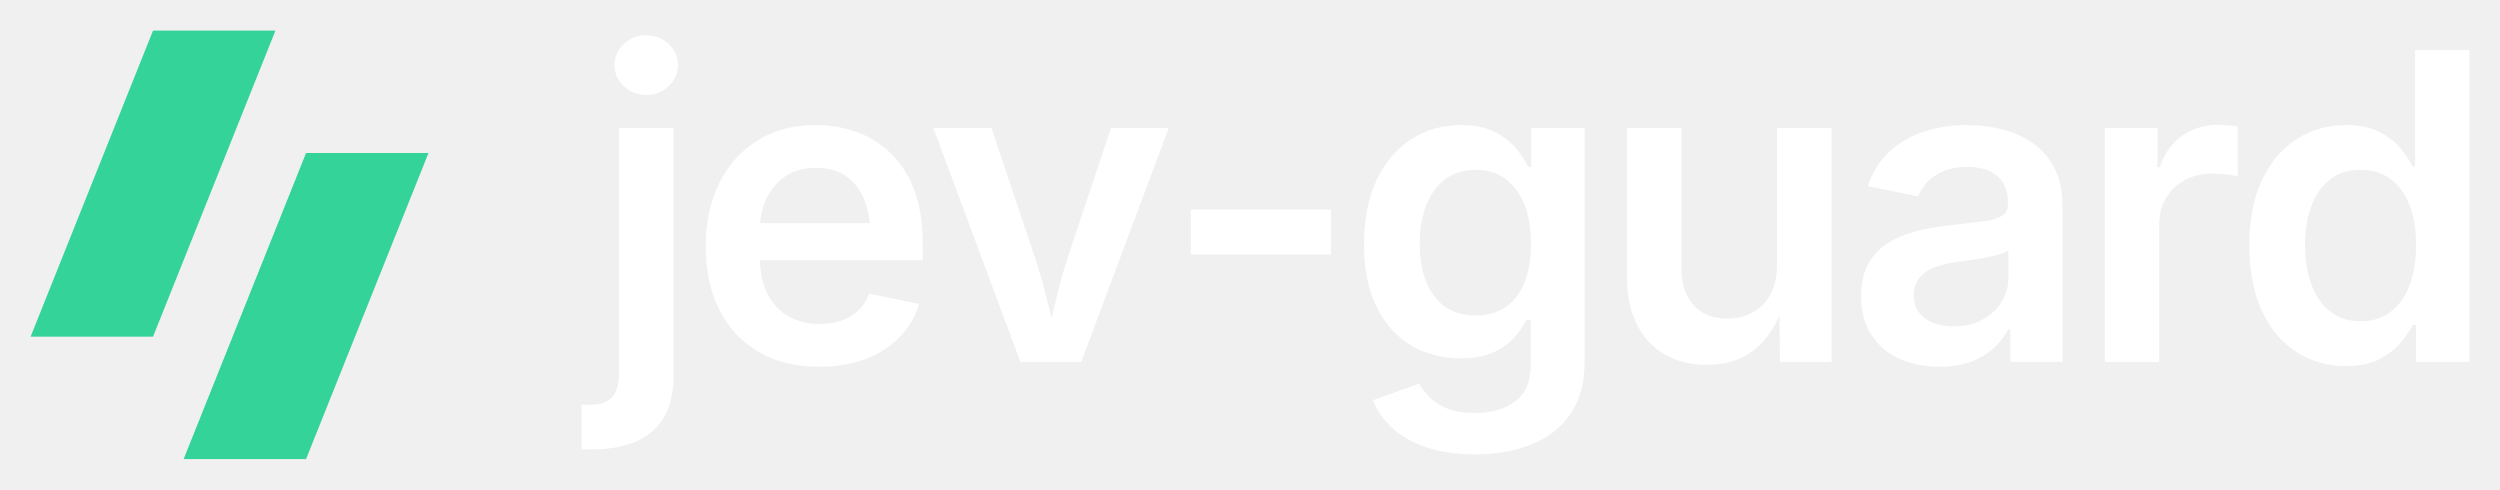
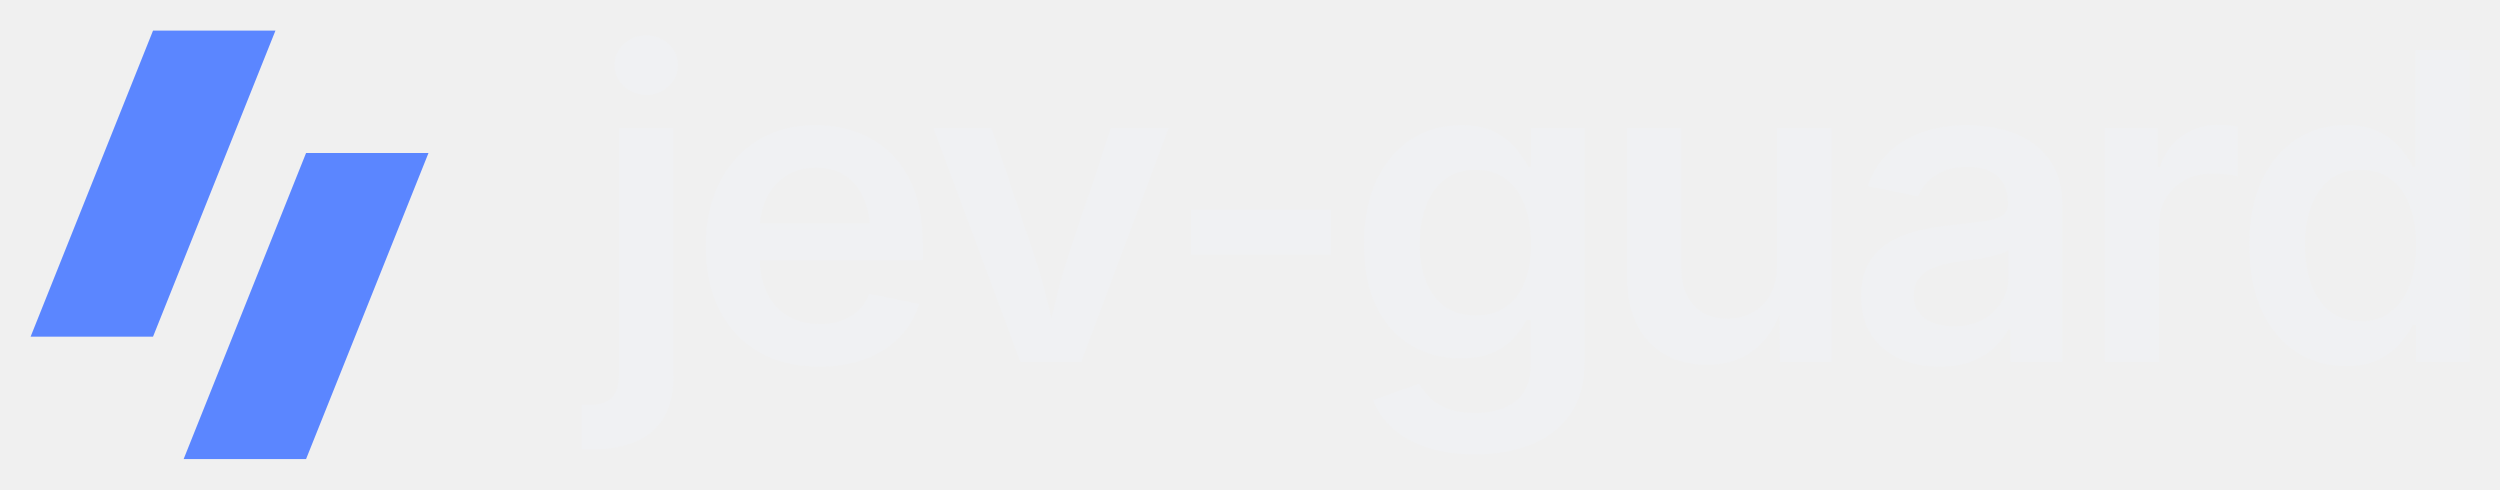
<svg xmlns="http://www.w3.org/2000/svg" viewBox="0 0 163.37 32.00" fill="none">
  <g transform="translate(2.00, 2.00)">
    <g transform="scale(1)">
-       <path d="M8 0H16L8 20H0L8 0Z" fill="#34d399" />
-       <path d="M18 8H26L18 28H10L18 8Z" fill="#34d399" />
+       <path d="M8 0H16L8 20H0L8 0Z" fill="#5b86ff" />
+       <path d="M18 8H26L18 28H10L18 8Z" fill="#5b86ff" />
    </g>
  </g>
-   <path d="M40.447 24.497L40.447 8.364L44.016 8.364L44.016 24.538Q44.016 26.192 43.394 27.259Q42.772 28.325 41.582 28.845Q40.393 29.364 38.725 29.364L38.725 29.364L38 29.364L38 26.452L38.52 26.452Q39.559 26.452 40.003 25.953Q40.447 25.454 40.447 24.497L40.447 24.497ZM42.225 6.204L42.225 6.204Q41.377 6.204 40.769 5.63Q40.16 5.056 40.16 4.263L40.16 4.263Q40.16 3.442 40.769 2.875Q41.377 2.308 42.225 2.308L42.225 2.308Q43.086 2.308 43.694 2.875Q44.303 3.442 44.303 4.249L44.303 4.249Q44.303 5.056 43.694 5.63Q43.086 6.204 42.225 6.204ZM53.543 23.964L53.543 23.964Q51.232 23.964 49.571 22.993Q47.91 22.023 47.015 20.259Q46.119 18.495 46.119 16.102L46.119 16.102Q46.119 13.737 47.001 11.96Q47.883 10.183 49.503 9.178Q51.123 8.173 53.31 8.173L53.31 8.173Q54.705 8.173 55.97 8.624Q57.234 9.075 58.212 10.019Q59.19 10.962 59.743 12.418Q60.297 13.874 60.297 15.884L60.297 15.884L60.297 17.005L47.801 17.005L47.801 14.585L58.533 14.585L56.865 15.296Q56.865 14.011 56.469 13.033Q56.072 12.056 55.286 11.509Q54.5 10.962 53.324 10.962L53.324 10.962Q52.148 10.962 51.328 11.516Q50.508 12.069 50.077 12.992Q49.647 13.915 49.647 15.05L49.647 15.05L49.647 16.718Q49.647 18.167 50.139 19.165Q50.631 20.163 51.52 20.669Q52.408 21.175 53.584 21.175L53.584 21.175Q54.363 21.175 54.999 20.949Q55.635 20.724 56.1 20.279Q56.565 19.835 56.797 19.192L56.797 19.192L60.065 19.862Q59.695 21.093 58.807 22.016Q57.918 22.939 56.585 23.451Q55.252 23.964 53.543 23.964ZM70.658 23.649L66.68 23.649L60.992 8.364L64.793 8.364L67.582 16.677Q68.074 18.14 68.43 19.616Q68.785 21.093 69.154 22.61L69.154 22.61L68.266 22.61Q68.648 21.093 68.997 19.616Q69.346 18.14 69.824 16.677L69.824 16.677L72.6 8.364L76.373 8.364L70.658 23.649ZM77.82 13.696L86.981 13.696L86.981 16.636L77.82 16.636L77.82 13.696ZM96.398 29.692L96.398 29.692Q94.566 29.692 93.206 29.227Q91.846 28.763 90.978 27.963Q90.109 27.163 89.727 26.151L89.727 26.151L92.734 25.071Q92.981 25.495 93.411 25.946Q93.842 26.398 94.56 26.691Q95.277 26.985 96.385 26.985L96.385 26.985Q98.039 26.985 99.037 26.213Q100.035 25.44 100.035 23.8L100.035 23.8L100.035 20.915L99.734 20.915Q99.475 21.462 98.969 22.043Q98.463 22.624 97.608 23.02Q96.754 23.417 95.428 23.417L95.428 23.417Q93.678 23.417 92.249 22.59Q90.82 21.763 89.98 20.108Q89.139 18.454 89.139 15.966L89.139 15.966Q89.139 13.45 89.986 11.714Q90.834 9.977 92.263 9.075Q93.691 8.173 95.455 8.173L95.455 8.173Q96.809 8.173 97.684 8.624Q98.559 9.075 99.078 9.711Q99.598 10.347 99.871 10.894L99.871 10.894L100.062 10.894L100.062 8.364L103.549 8.364L103.549 23.69Q103.549 25.727 102.619 27.061Q101.689 28.394 100.076 29.043Q98.463 29.692 96.398 29.692ZM96.426 20.614L96.426 20.614Q97.588 20.614 98.394 20.061Q99.201 19.507 99.625 18.454Q100.049 17.401 100.049 15.938L100.049 15.938Q100.049 14.489 99.632 13.402Q99.215 12.315 98.408 11.707Q97.602 11.099 96.426 11.099L96.426 11.099Q95.223 11.099 94.409 11.734Q93.596 12.37 93.186 13.457Q92.775 14.544 92.775 15.938L92.775 15.938Q92.775 17.347 93.192 18.399Q93.609 19.452 94.423 20.033Q95.236 20.614 96.426 20.614ZM111.559 23.841L111.559 23.841Q109.986 23.841 108.804 23.171Q107.621 22.501 106.972 21.209Q106.322 19.917 106.322 18.085L106.322 18.085L106.322 8.364L109.877 8.364L109.877 17.538Q109.877 19.069 110.677 19.944Q111.477 20.819 112.871 20.819L112.871 20.819Q113.814 20.819 114.553 20.409Q115.291 19.999 115.708 19.206Q116.125 18.413 116.125 17.319L116.125 17.319L116.125 8.364L119.693 8.364L119.693 23.649L116.316 23.649L116.275 19.876L116.549 19.876Q115.906 21.872 114.648 22.856Q113.391 23.841 111.559 23.841ZM126.732 23.964L126.732 23.964Q125.283 23.964 124.121 23.438Q122.959 22.911 122.289 21.886Q121.619 20.86 121.619 19.356L121.619 19.356Q121.619 18.058 122.105 17.21Q122.59 16.362 123.417 15.856Q124.244 15.351 125.283 15.091Q126.322 14.831 127.443 14.722L127.443 14.722Q128.769 14.571 129.603 14.462Q130.438 14.352 130.827 14.106Q131.217 13.86 131.217 13.341L131.217 13.341L131.217 13.273Q131.217 12.521 130.916 11.994Q130.615 11.468 130.02 11.188Q129.426 10.907 128.551 10.907L128.551 10.907Q127.662 10.907 127.013 11.181Q126.363 11.454 125.953 11.892Q125.543 12.329 125.352 12.835L125.352 12.835L122.057 12.165Q122.508 10.812 123.451 9.93Q124.394 9.048 125.7 8.61Q127.006 8.173 128.537 8.173L128.537 8.173Q129.617 8.173 130.718 8.426Q131.818 8.679 132.734 9.28Q133.65 9.882 134.211 10.894Q134.772 11.905 134.772 13.437L134.772 13.437L134.772 23.649L131.367 23.649L131.367 21.544L131.231 21.544Q130.889 22.186 130.294 22.74Q129.699 23.294 128.817 23.629Q127.936 23.964 126.732 23.964ZM127.648 21.325L127.648 21.325Q128.756 21.325 129.556 20.888Q130.356 20.45 130.8 19.732Q131.244 19.015 131.244 18.167L131.244 18.167L131.244 16.362Q131.066 16.499 130.649 16.622Q130.232 16.745 129.72 16.841Q129.207 16.936 128.708 17.005Q128.209 17.073 127.867 17.114L127.867 17.114Q127.074 17.224 126.432 17.47Q125.789 17.716 125.427 18.16Q125.064 18.605 125.064 19.315L125.064 19.315Q125.064 19.972 125.399 20.416Q125.734 20.86 126.315 21.093Q126.897 21.325 127.648 21.325ZM141.1 23.649L137.545 23.649L137.545 8.364L140.99 8.364L140.99 10.921L141.154 10.921Q141.565 9.595 142.59 8.877Q143.615 8.159 144.928 8.159L144.928 8.159Q145.228 8.159 145.598 8.187Q145.967 8.214 146.227 8.255L146.227 8.255L146.227 11.523Q146.008 11.454 145.516 11.399Q145.023 11.345 144.545 11.345L144.545 11.345Q143.56 11.345 142.774 11.769Q141.988 12.192 141.544 12.938Q141.1 13.683 141.1 14.653L141.1 14.653L141.1 23.649ZM153.293 23.923L153.293 23.923Q151.488 23.923 150.06 23Q148.631 22.077 147.81 20.314Q146.99 18.55 146.99 16.034L146.99 16.034Q146.99 13.491 147.831 11.734Q148.672 9.977 150.101 9.075Q151.529 8.173 153.279 8.173L153.279 8.173Q154.647 8.173 155.515 8.631Q156.383 9.089 156.895 9.718Q157.408 10.347 157.668 10.894L157.668 10.894L157.818 10.894L157.818 3.278L161.373 3.278L161.373 23.649L157.887 23.649L157.887 21.23L157.668 21.23Q157.394 21.776 156.868 22.405Q156.342 23.034 155.481 23.479Q154.619 23.923 153.293 23.923ZM154.264 20.997L154.264 20.997Q155.426 20.997 156.232 20.375Q157.039 19.753 157.463 18.632Q157.887 17.511 157.887 16.02L157.887 16.02Q157.887 14.53 157.47 13.43Q157.053 12.329 156.239 11.714Q155.426 11.099 154.264 11.099L154.264 11.099Q153.06 11.099 152.254 11.734Q151.447 12.37 151.037 13.484Q150.627 14.599 150.627 16.02L150.627 16.02Q150.627 17.442 151.037 18.57Q151.447 19.698 152.261 20.348Q153.074 20.997 154.264 20.997Z" fill="white" />
+   <path d="M40.447 24.497L40.447 8.364L44.016 8.364L44.016 24.538Q44.016 26.192 43.394 27.259Q42.772 28.325 41.582 28.845Q40.393 29.364 38.725 29.364L38.725 29.364L38 29.364L38 26.452L38.52 26.452Q39.559 26.452 40.003 25.953Q40.447 25.454 40.447 24.497L40.447 24.497ZM42.225 6.204L42.225 6.204Q41.377 6.204 40.769 5.63Q40.16 5.056 40.16 4.263L40.16 4.263Q40.16 3.442 40.769 2.875Q41.377 2.308 42.225 2.308L42.225 2.308Q43.086 2.308 43.694 2.875Q44.303 3.442 44.303 4.249L44.303 4.249Q44.303 5.056 43.694 5.63Q43.086 6.204 42.225 6.204ZM53.543 23.964L53.543 23.964Q51.232 23.964 49.571 22.993Q47.91 22.023 47.015 20.259Q46.119 18.495 46.119 16.102L46.119 16.102Q46.119 13.737 47.001 11.96Q47.883 10.183 49.503 9.178Q51.123 8.173 53.31 8.173L53.31 8.173Q54.705 8.173 55.97 8.624Q57.234 9.075 58.212 10.019Q59.19 10.962 59.743 12.418Q60.297 13.874 60.297 15.884L60.297 15.884L60.297 17.005L47.801 17.005L47.801 14.585L58.533 14.585L56.865 15.296Q56.865 14.011 56.469 13.033Q56.072 12.056 55.286 11.509Q54.5 10.962 53.324 10.962L53.324 10.962Q52.148 10.962 51.328 11.516Q50.508 12.069 50.077 12.992Q49.647 13.915 49.647 15.05L49.647 15.05L49.647 16.718Q49.647 18.167 50.139 19.165Q50.631 20.163 51.52 20.669Q52.408 21.175 53.584 21.175L53.584 21.175Q54.363 21.175 54.999 20.949Q55.635 20.724 56.1 20.279Q56.565 19.835 56.797 19.192L56.797 19.192L60.065 19.862Q59.695 21.093 58.807 22.016Q57.918 22.939 56.585 23.451Q55.252 23.964 53.543 23.964ZM70.658 23.649L66.68 23.649L60.992 8.364L64.793 8.364L67.582 16.677Q68.074 18.14 68.43 19.616Q68.785 21.093 69.154 22.61L69.154 22.61L68.266 22.61Q68.648 21.093 68.997 19.616Q69.346 18.14 69.824 16.677L69.824 16.677L72.6 8.364L76.373 8.364L70.658 23.649ZM77.82 13.696L86.981 13.696L86.981 16.636L77.82 16.636L77.82 13.696ZM96.398 29.692L96.398 29.692Q94.566 29.692 93.206 29.227Q91.846 28.763 90.978 27.963Q90.109 27.163 89.727 26.151L89.727 26.151L92.734 25.071Q92.981 25.495 93.411 25.946Q93.842 26.398 94.56 26.691Q95.277 26.985 96.385 26.985L96.385 26.985Q98.039 26.985 99.037 26.213Q100.035 25.44 100.035 23.8L100.035 23.8L100.035 20.915L99.734 20.915Q99.475 21.462 98.969 22.043Q98.463 22.624 97.608 23.02Q96.754 23.417 95.428 23.417L95.428 23.417Q93.678 23.417 92.249 22.59Q90.82 21.763 89.98 20.108Q89.139 18.454 89.139 15.966L89.139 15.966Q89.139 13.45 89.986 11.714Q90.834 9.977 92.263 9.075Q93.691 8.173 95.455 8.173L95.455 8.173Q96.809 8.173 97.684 8.624Q98.559 9.075 99.078 9.711Q99.598 10.347 99.871 10.894L99.871 10.894L100.062 10.894L100.062 8.364L103.549 8.364L103.549 23.69Q103.549 25.727 102.619 27.061Q101.689 28.394 100.076 29.043Q98.463 29.692 96.398 29.692ZM96.426 20.614L96.426 20.614Q97.588 20.614 98.394 20.061Q99.201 19.507 99.625 18.454Q100.049 17.401 100.049 15.938L100.049 15.938Q100.049 14.489 99.632 13.402Q99.215 12.315 98.408 11.707Q97.602 11.099 96.426 11.099L96.426 11.099Q95.223 11.099 94.409 11.734Q93.596 12.37 93.186 13.457Q92.775 14.544 92.775 15.938L92.775 15.938Q92.775 17.347 93.192 18.399Q93.609 19.452 94.423 20.033Q95.236 20.614 96.426 20.614ZM111.559 23.841L111.559 23.841Q109.986 23.841 108.804 23.171Q107.621 22.501 106.972 21.209Q106.322 19.917 106.322 18.085L106.322 18.085L106.322 8.364L109.877 8.364L109.877 17.538Q109.877 19.069 110.677 19.944Q111.477 20.819 112.871 20.819L112.871 20.819Q113.814 20.819 114.553 20.409Q115.291 19.999 115.708 19.206Q116.125 18.413 116.125 17.319L116.125 17.319L116.125 8.364L119.693 8.364L119.693 23.649L116.316 23.649L116.275 19.876L116.549 19.876Q115.906 21.872 114.648 22.856Q113.391 23.841 111.559 23.841ZM126.732 23.964L126.732 23.964Q125.283 23.964 124.121 23.438Q122.959 22.911 122.289 21.886Q121.619 20.86 121.619 19.356L121.619 19.356Q121.619 18.058 122.105 17.21Q122.59 16.362 123.417 15.856Q124.244 15.351 125.283 15.091Q126.322 14.831 127.443 14.722L127.443 14.722Q128.769 14.571 129.603 14.462Q130.438 14.352 130.827 14.106Q131.217 13.86 131.217 13.341L131.217 13.341L131.217 13.273Q131.217 12.521 130.916 11.994Q130.615 11.468 130.02 11.188Q129.426 10.907 128.551 10.907L128.551 10.907Q127.662 10.907 127.013 11.181Q126.363 11.454 125.953 11.892Q125.543 12.329 125.352 12.835L125.352 12.835L122.057 12.165Q122.508 10.812 123.451 9.93Q124.394 9.048 125.7 8.61Q127.006 8.173 128.537 8.173L128.537 8.173Q129.617 8.173 130.718 8.426Q131.818 8.679 132.734 9.28Q133.65 9.882 134.211 10.894Q134.772 11.905 134.772 13.437L134.772 13.437L134.772 23.649L131.367 23.649L131.367 21.544L131.231 21.544Q130.889 22.186 130.294 22.74Q129.699 23.294 128.817 23.629Q127.936 23.964 126.732 23.964ZM127.648 21.325L127.648 21.325Q128.756 21.325 129.556 20.888Q130.356 20.45 130.8 19.732Q131.244 19.015 131.244 18.167L131.244 18.167L131.244 16.362Q131.066 16.499 130.649 16.622Q130.232 16.745 129.72 16.841Q129.207 16.936 128.708 17.005Q128.209 17.073 127.867 17.114L127.867 17.114Q127.074 17.224 126.432 17.47Q125.789 17.716 125.427 18.16Q125.064 18.605 125.064 19.315L125.064 19.315Q125.064 19.972 125.399 20.416Q125.734 20.86 126.315 21.093Q126.897 21.325 127.648 21.325ZM141.1 23.649L137.545 23.649L137.545 8.364L140.99 8.364L140.99 10.921L141.154 10.921Q141.565 9.595 142.59 8.877Q143.615 8.159 144.928 8.159L144.928 8.159Q145.228 8.159 145.598 8.187Q145.967 8.214 146.227 8.255L146.227 8.255L146.227 11.523Q146.008 11.454 145.516 11.399Q145.023 11.345 144.545 11.345L144.545 11.345Q143.56 11.345 142.774 11.769Q141.988 12.192 141.544 12.938Q141.1 13.683 141.1 14.653L141.1 14.653L141.1 23.649ZM153.293 23.923L153.293 23.923Q151.488 23.923 150.06 23Q148.631 22.077 147.81 20.314Q146.99 18.55 146.99 16.034L146.99 16.034Q146.99 13.491 147.831 11.734Q148.672 9.977 150.101 9.075Q151.529 8.173 153.279 8.173L153.279 8.173Q154.647 8.173 155.515 8.631Q156.383 9.089 156.895 9.718Q157.408 10.347 157.668 10.894L157.668 10.894L157.818 10.894L157.818 3.278L161.373 3.278L161.373 23.649L157.887 23.649L157.887 21.23L157.668 21.23Q157.394 21.776 156.868 22.405Q156.342 23.034 155.481 23.479Q154.619 23.923 153.293 23.923ZM154.264 20.997L154.264 20.997Q155.426 20.997 156.232 20.375Q157.039 19.753 157.463 18.632Q157.887 17.511 157.887 16.02L157.887 16.02Q157.887 14.53 157.47 13.43Q157.053 12.329 156.239 11.714Q155.426 11.099 154.264 11.099L154.264 11.099Q153.06 11.099 152.254 11.734Q151.447 12.37 151.037 13.484Q150.627 14.599 150.627 16.02L150.627 16.02Q150.627 17.442 151.037 18.57Q151.447 19.698 152.261 20.348Q153.074 20.997 154.264 20.997Z" fill="#f0f1f3" />
</svg>
